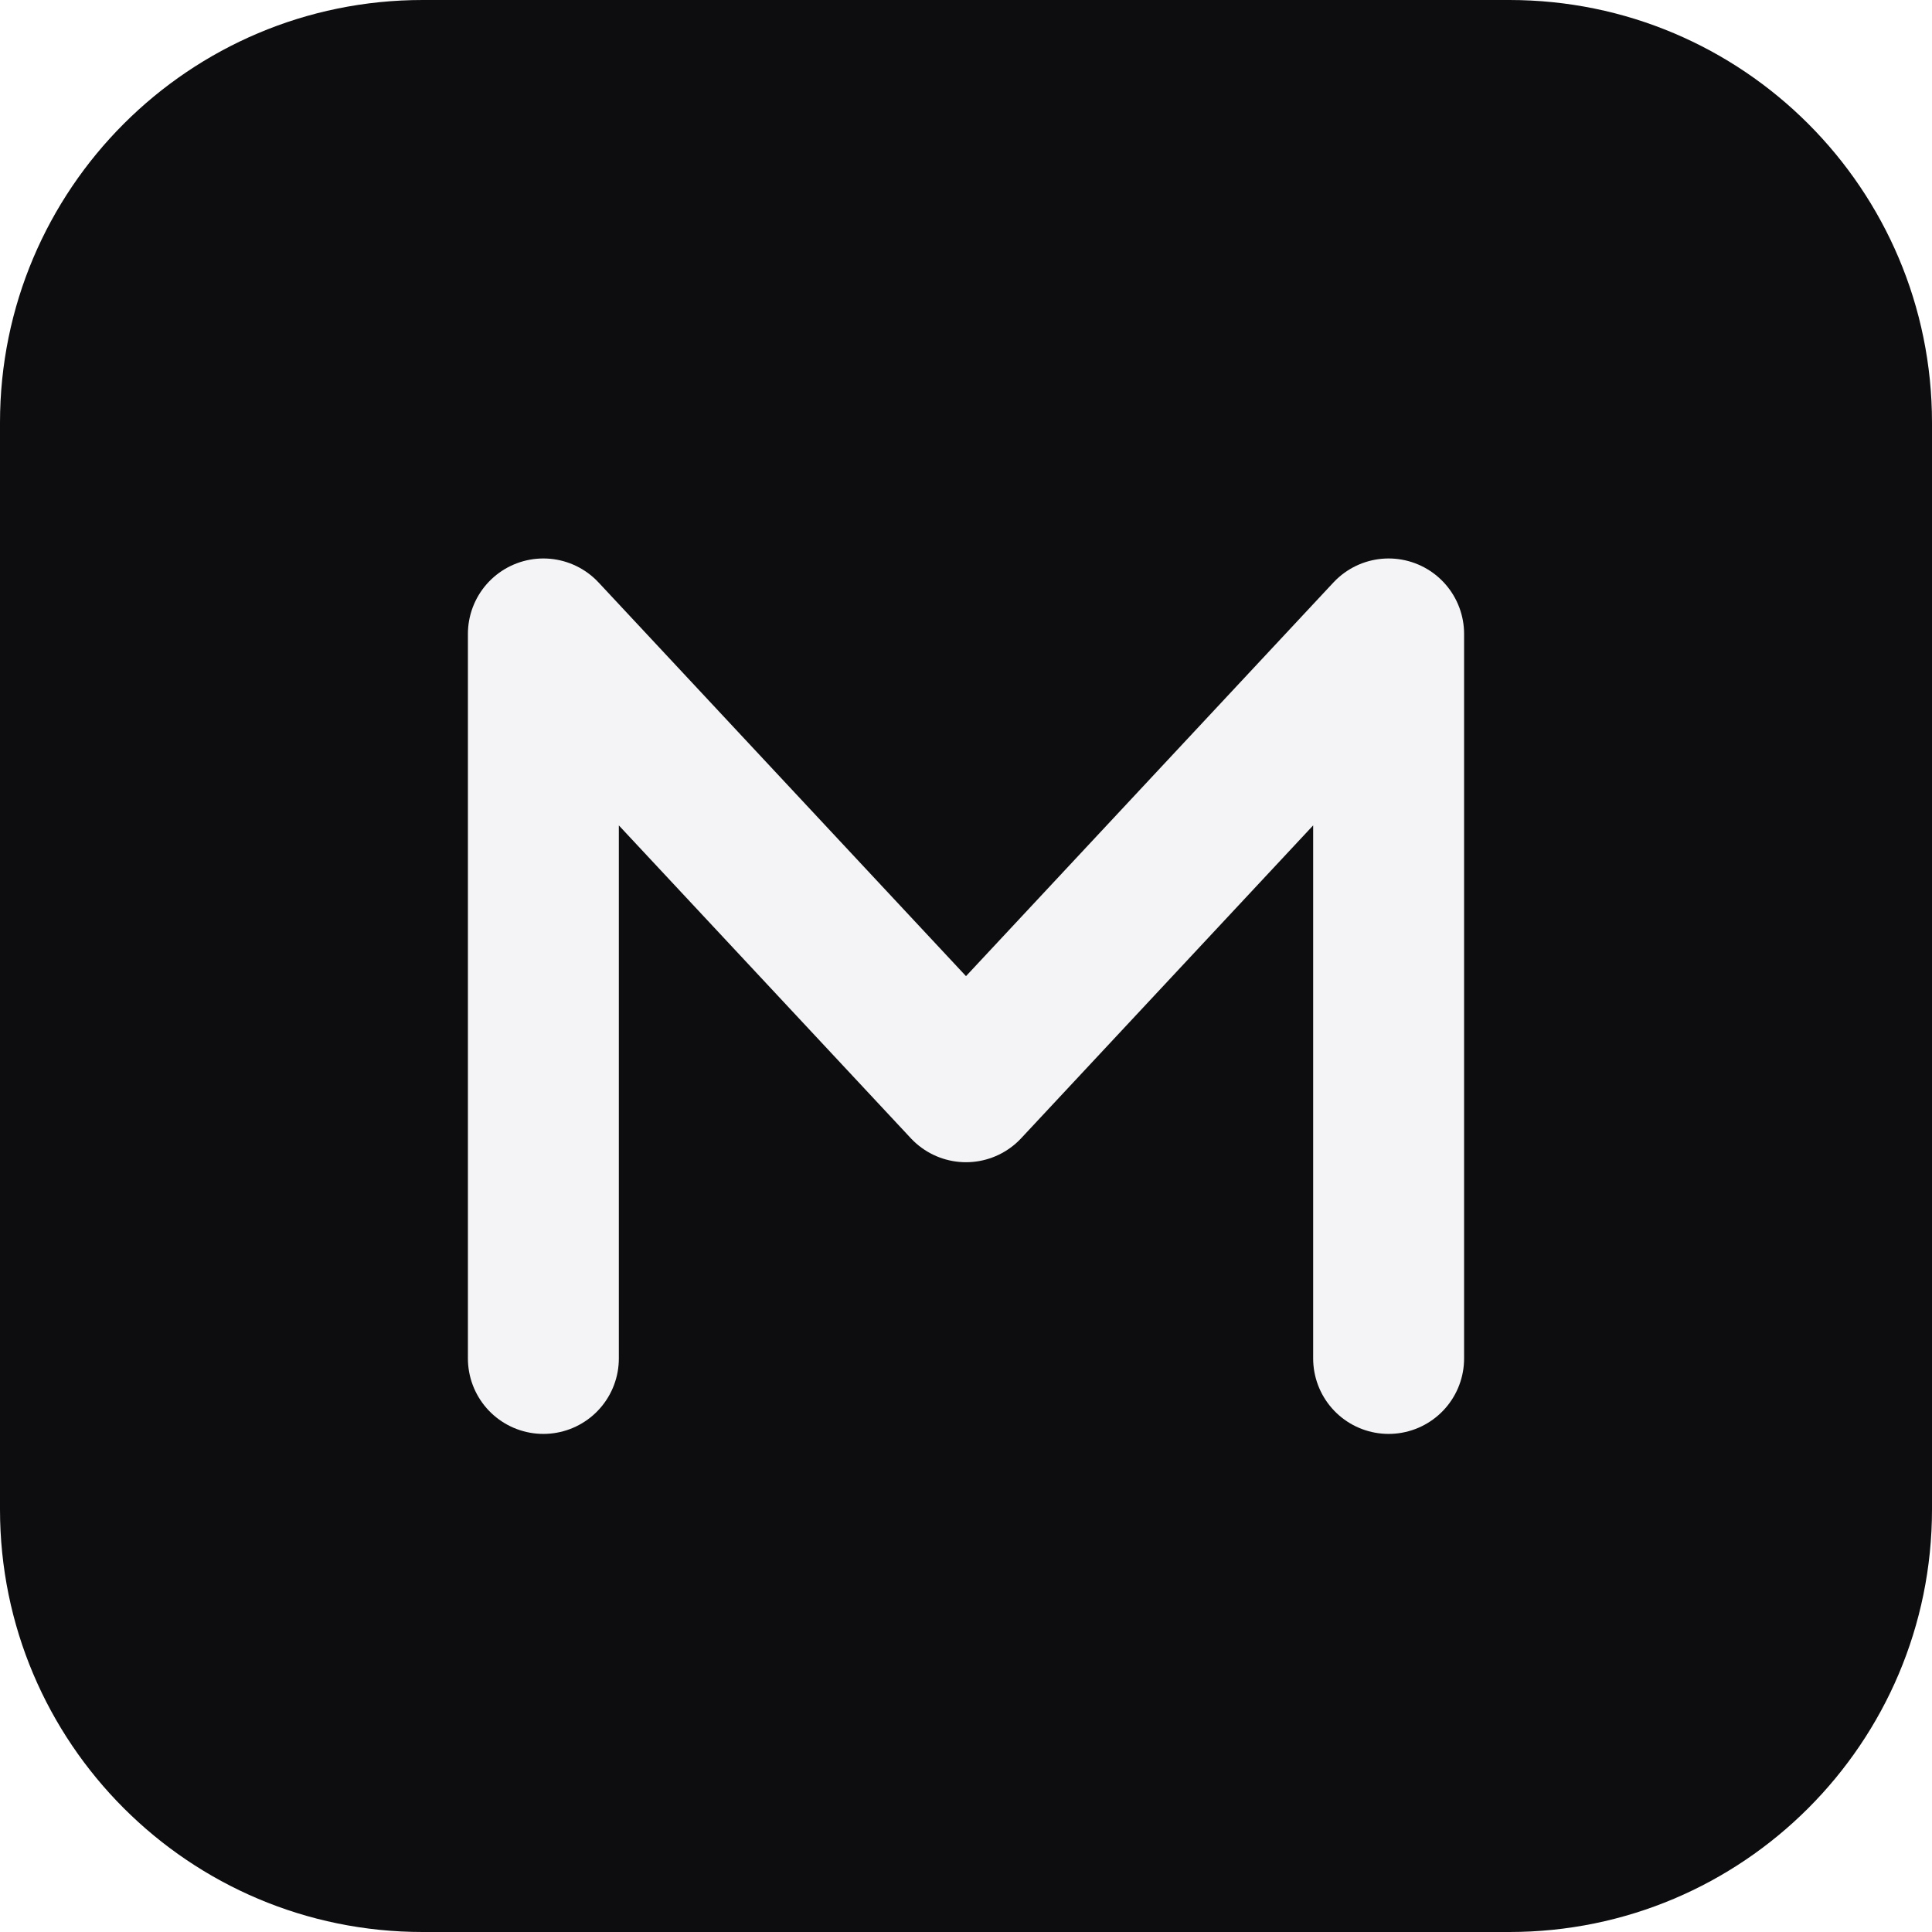
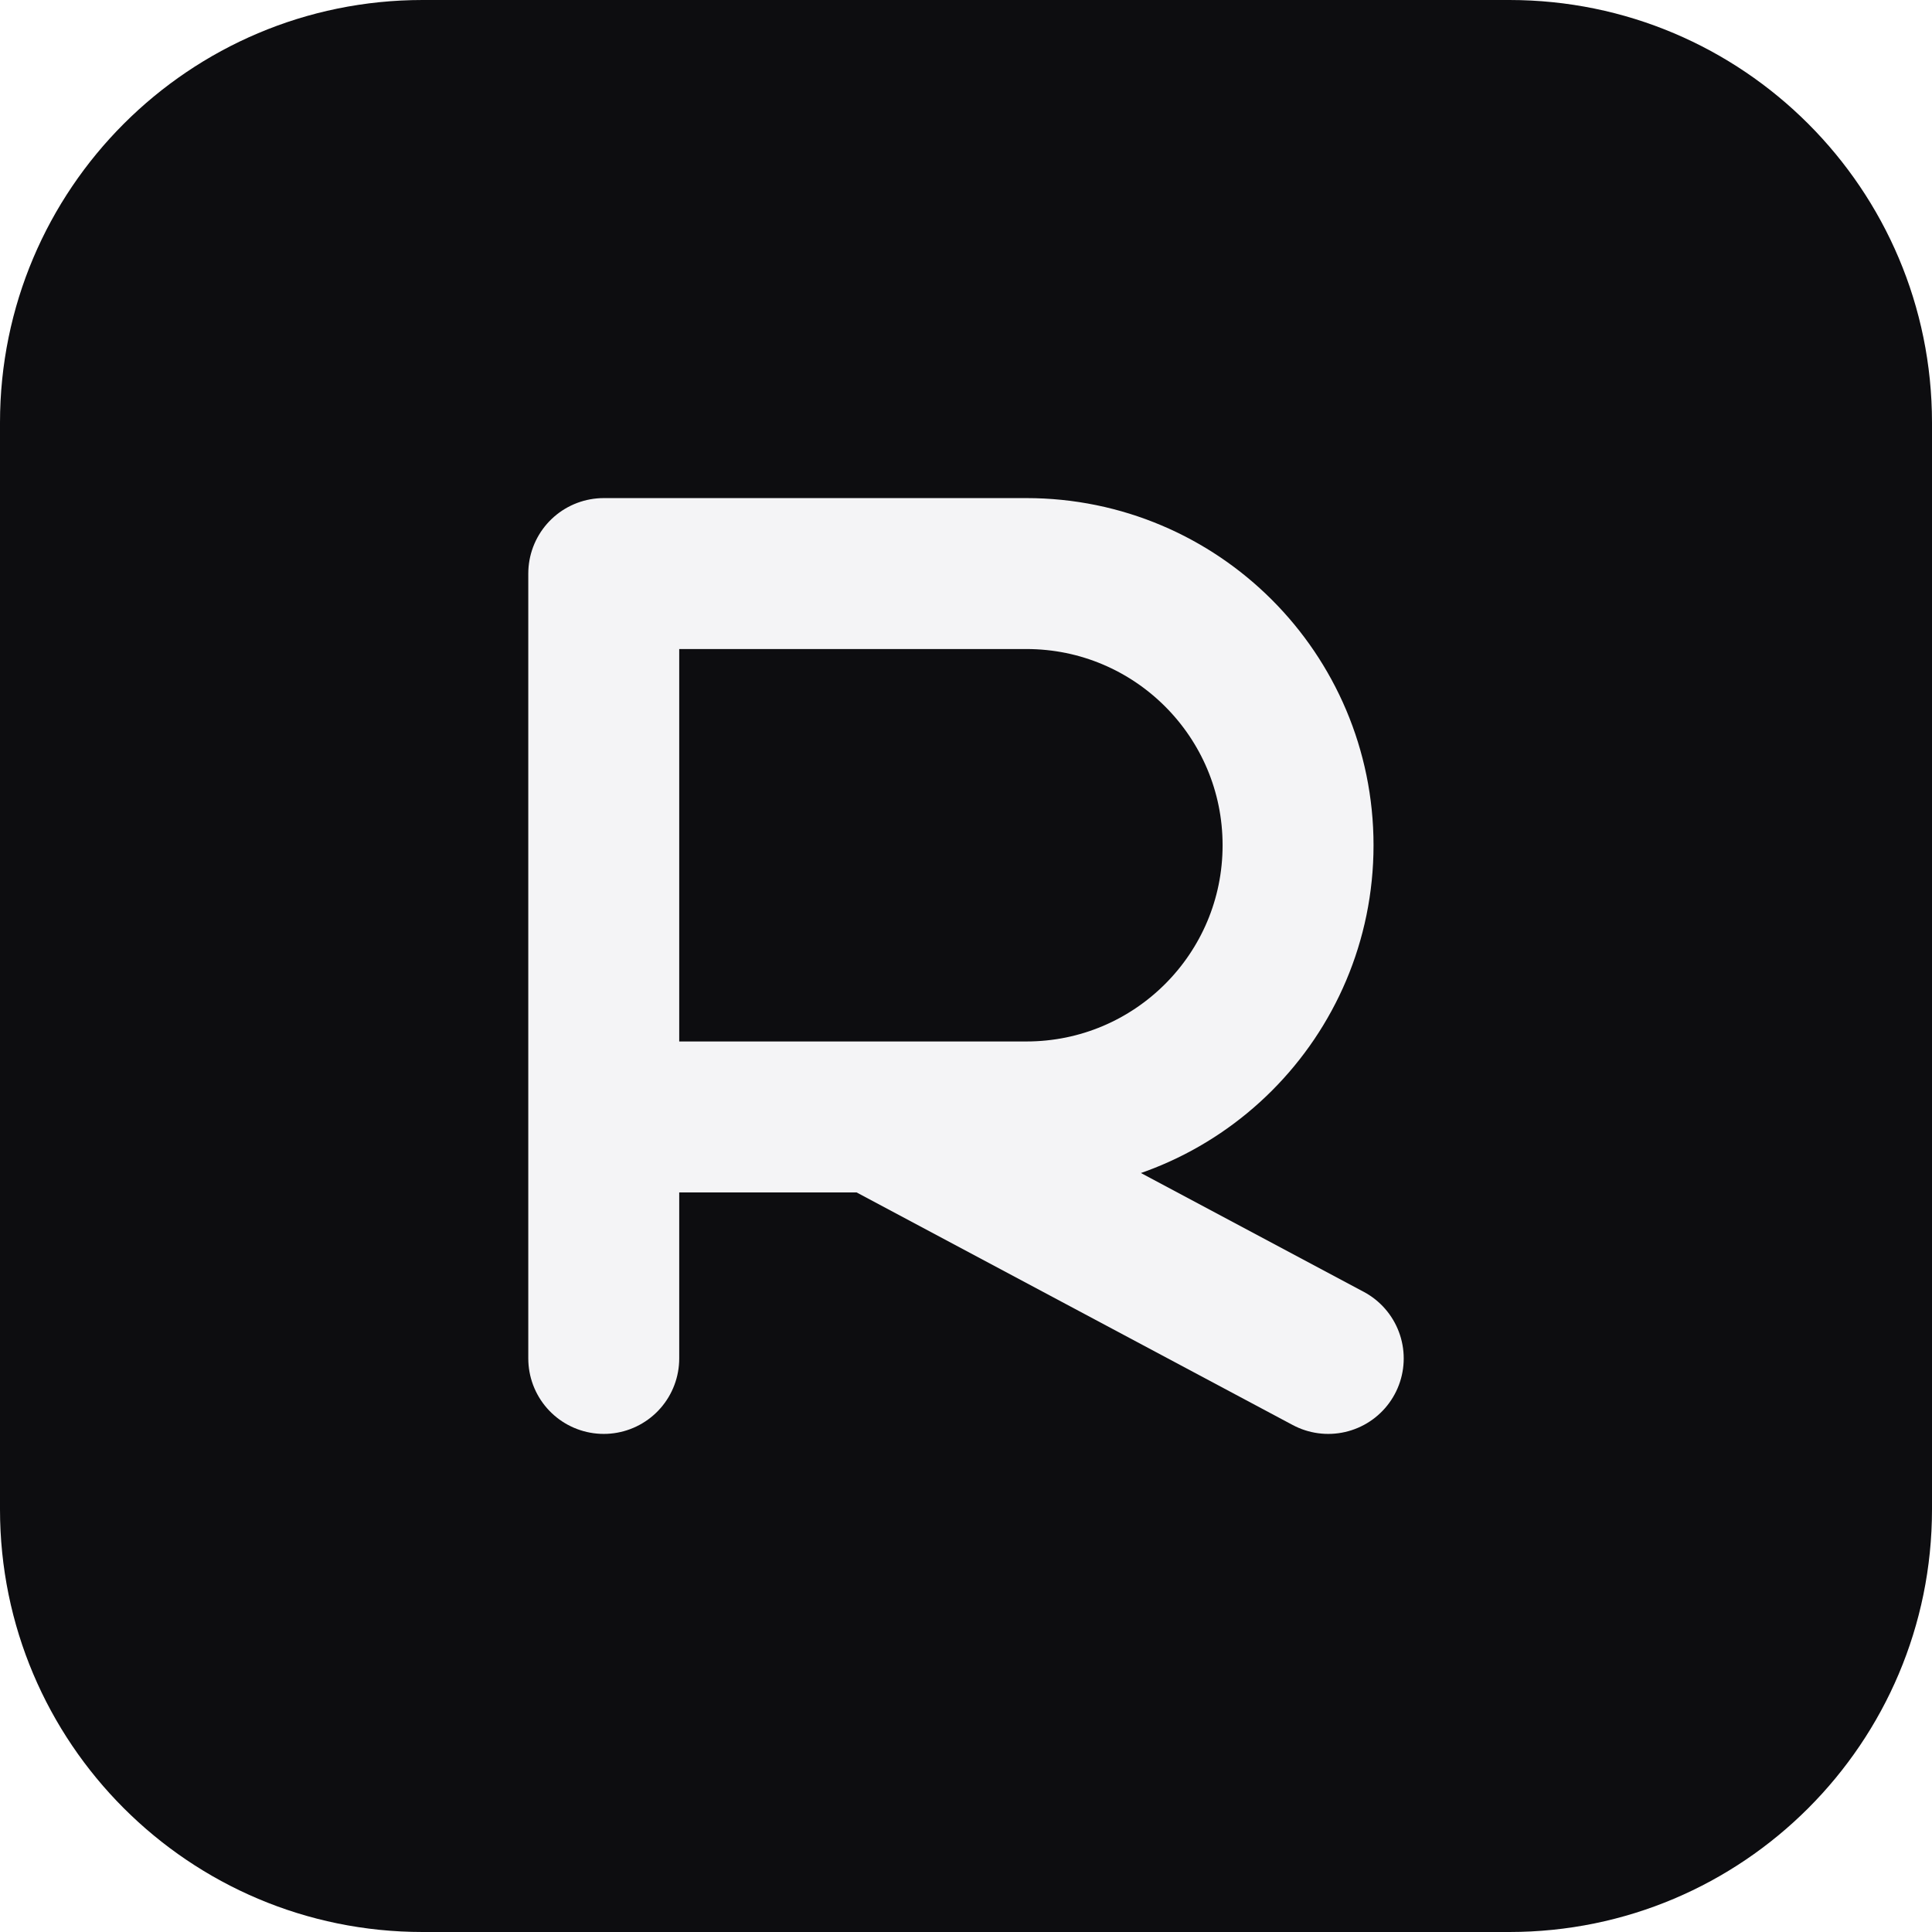
<svg xmlns="http://www.w3.org/2000/svg" viewBox="0 0 64 64">
  <rect width="64" height="64" rx="14" fill="#0d0d10" />
-   <path d="M18 45V21l14 15 14-15v24" stroke="#f4f4f6" stroke-width="5" fill="none" stroke-linecap="round" stroke-linejoin="round" />
+   <path d="M20 45 V19 H34 A9 9 0 0 1 34 37 H20 M29 37 L44 45" stroke="#f4f4f6" stroke-width="5" fill="none" stroke-linecap="round" stroke-linejoin="round" />
</svg>
